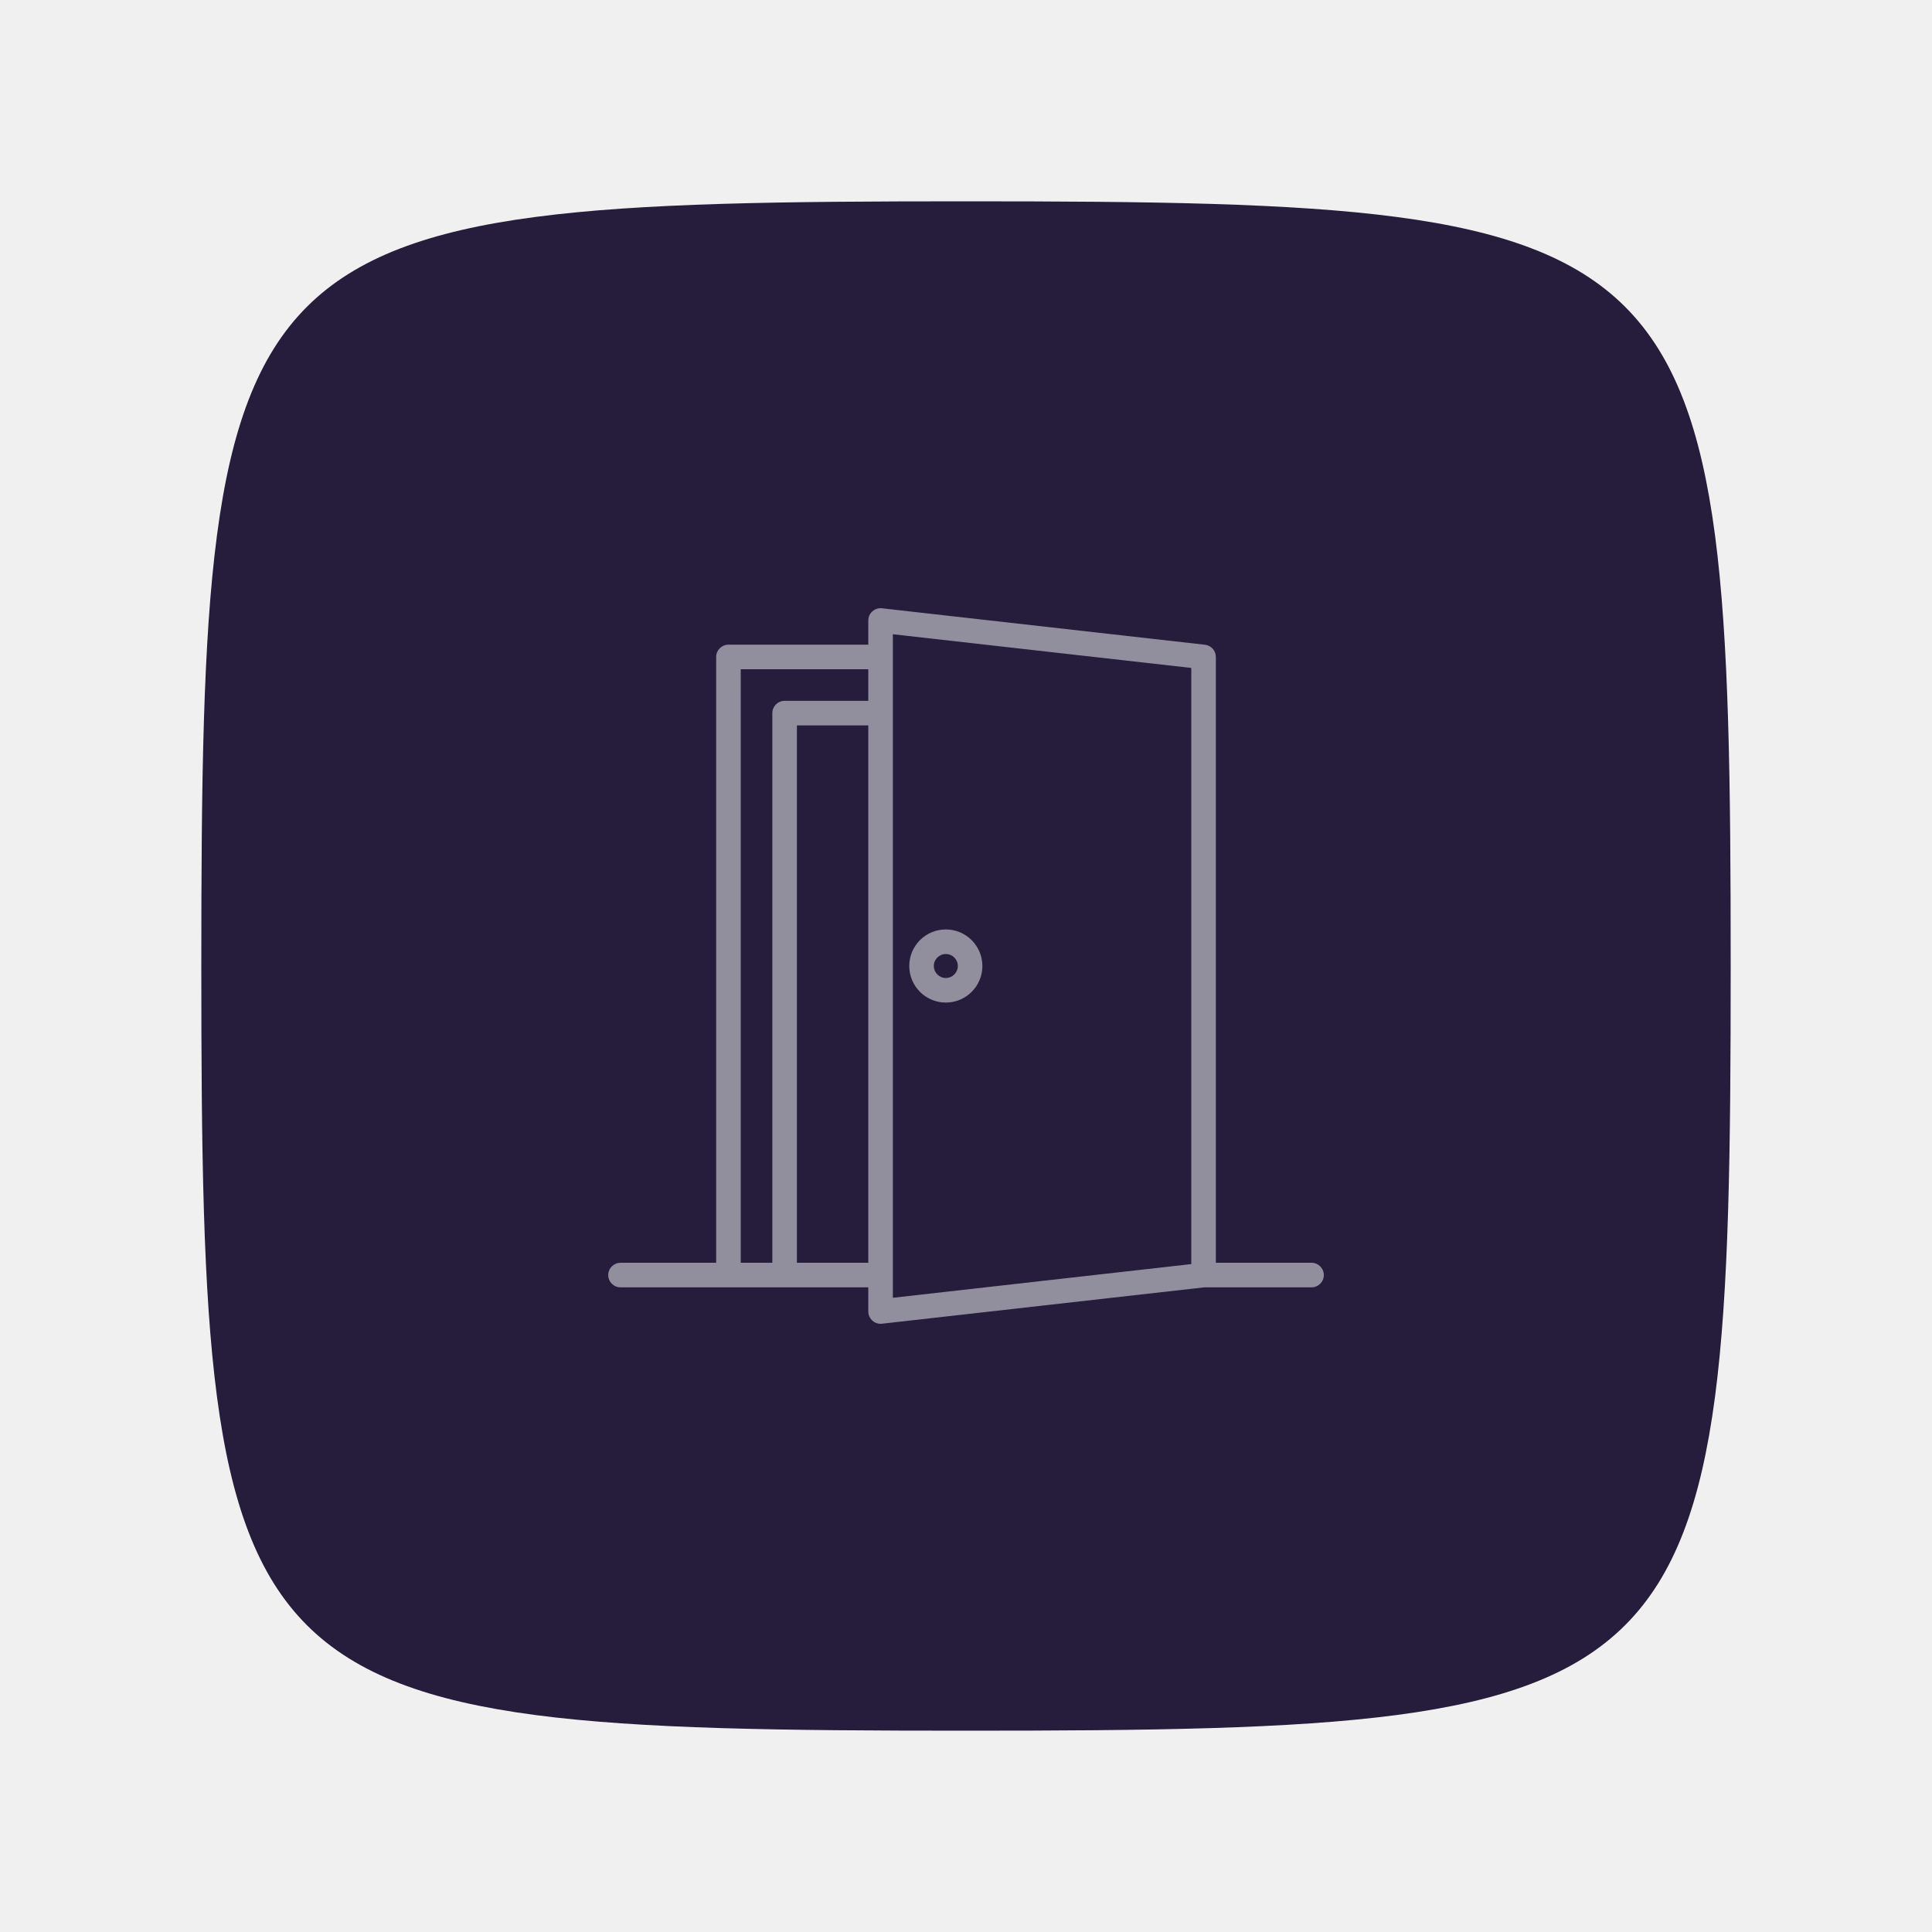
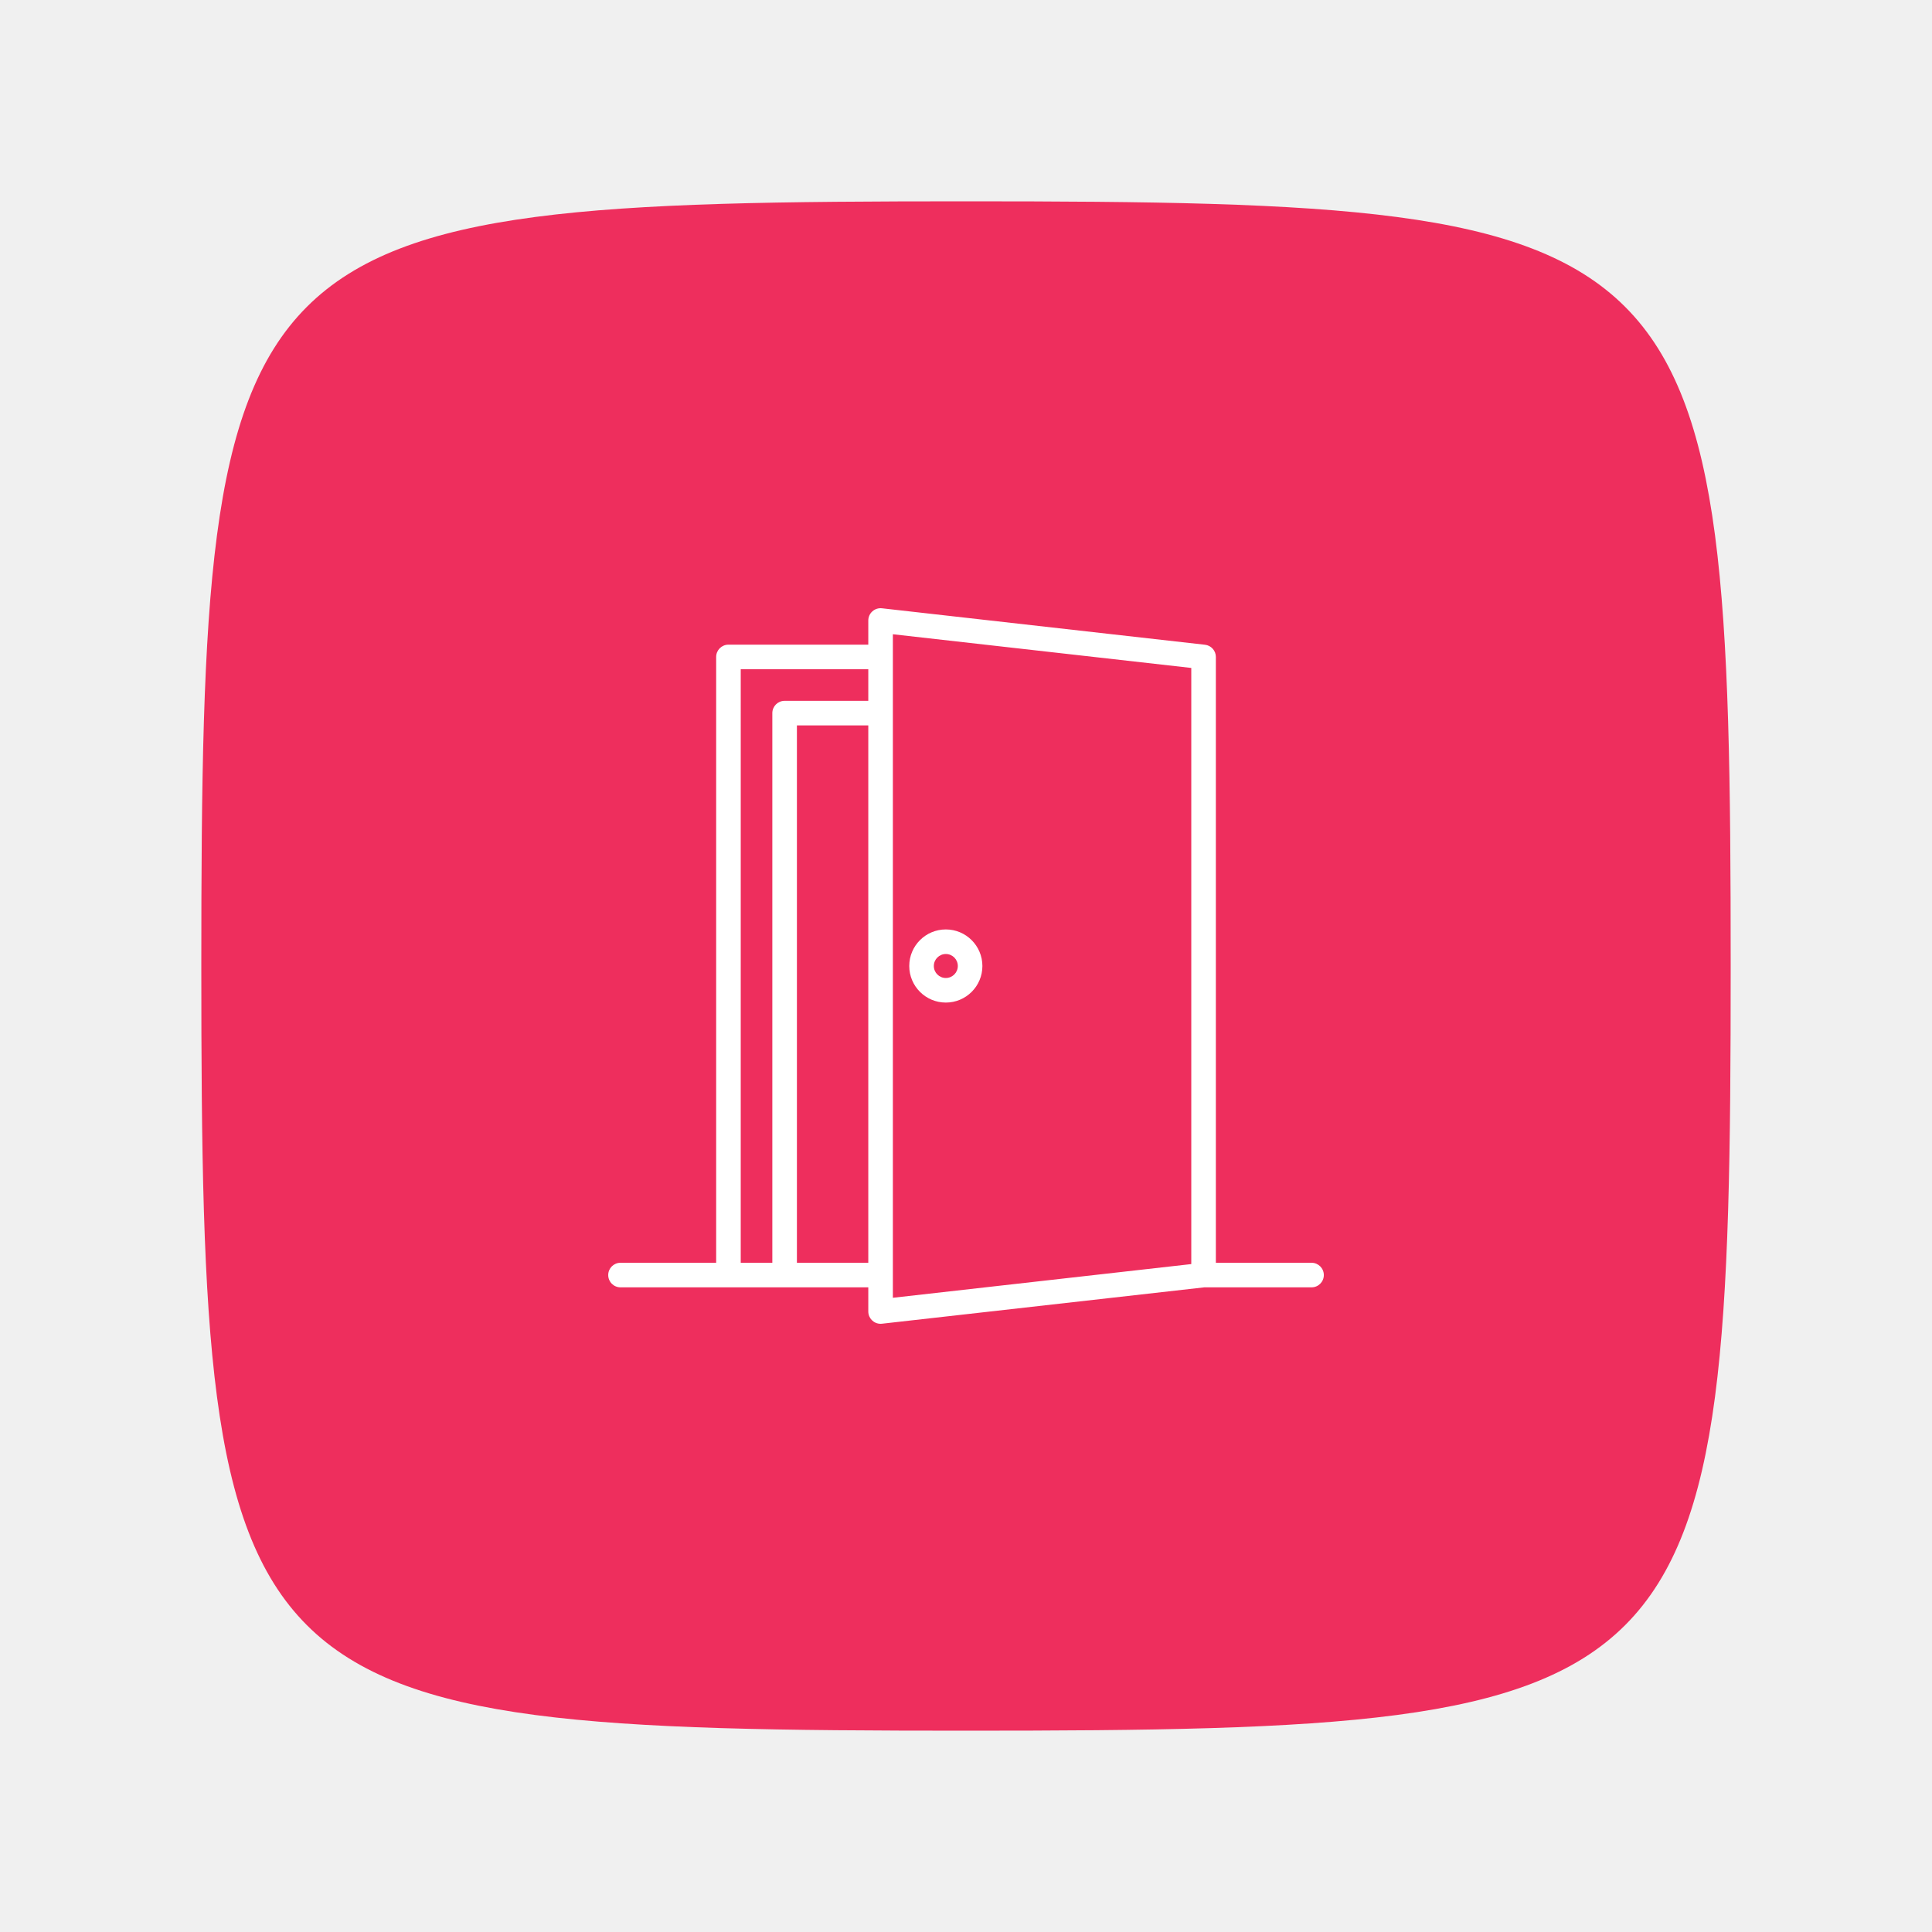
- <svg xmlns="http://www.w3.org/2000/svg" id="SvgjsSvg1028" width="288" height="288" version="1.1">
-   <path id="SvgjsPath1034" d="M 144,0 C 5,0 0,5 0,144 0,283 5,288 144,288 283,288 288,283 288,144 288,5 283,0 144,0 Z" fill="#261c3b" transform="matrix(0.7916,0,0,0.7916,30.0096,30.0096)" />
-   <defs id="SvgjsDefs1029" />
-   <g id="SvgjsG1030" transform="matrix(0.4652,0,0,0.4652,77.013,77.01122)">
+ <svg xmlns="http://www.w3.org/2000/svg" id="SvgjsSvg1001" width="288" height="288" version="1.1">
+   <path id="SvgjsPath1012" d="M 144,0 C 5,0 0,5 0,144 0,283 5,288 144,288 283,288 288,283 288,144 288,5 283,0 144,0 Z" fill="#ee2e5d" transform="matrix(0.7916,0,0,0.7916,30.0096,30.0096)" />
+   <defs id="SvgjsDefs1002" />
+   <g id="SvgjsG1008" transform="matrix(0.4652,0,0,0.4652,77.013,77.01122)">
    <svg width="288" height="288" data-name="Layer 1" viewBox="0 0 128 128">
-       <path d="m113.206 106.265h-13.623v-86.28a1.749 1.749 0 0 0 -1.554-1.738l-46-5.192a1.75 1.75 0 0 0 -1.946 1.739v3.441h-19.916a1.75 1.75 0 0 0 -1.75 1.75v86.28h-13.623a1.75 1.75 0 1 0 0 3.5h35.289v3.441a1.75 1.75 0 0 0 1.75 1.75 1.61 1.61 0 0 0 .2-.011l45.9-5.18h15.276a1.75 1.75 0 0 0 0-3.5zm-81.289-84.53h18.166v4.5h-11.917a1.75 1.75 0 0 0 -1.75 1.75v78.28h-4.5zm8 84.53v-76.53h10.166v76.53zm13.666-89.513 42.5 4.8v84.9l-42.5 4.8z" fill="#918e9e" class="color000 svgShape" />
-       <path d="m61.125 58.792a5.208 5.208 0 1 0 5.208 5.208 5.214 5.214 0 0 0 -5.208-5.208zm0 6.916a1.708 1.708 0 1 1 1.708-1.708 1.71 1.71 0 0 1 -1.708 1.708z" fill="#918e9e" class="color000 svgShape" />
+       <path d="m113.206 106.265h-13.623v-86.28a1.749 1.749 0 0 0 -1.554-1.738l-46-5.192a1.75 1.75 0 0 0 -1.946 1.739v3.441h-19.916a1.75 1.75 0 0 0 -1.75 1.75v86.28h-13.623a1.75 1.75 0 1 0 0 3.5h35.289v3.441a1.75 1.75 0 0 0 1.75 1.75 1.61 1.61 0 0 0 .2-.011l45.9-5.18h15.276a1.75 1.75 0 0 0 0-3.5zm-81.289-84.53h18.166v4.5h-11.917a1.75 1.75 0 0 0 -1.75 1.75v78.28h-4.5zm8 84.53v-76.53h10.166v76.53zm13.666-89.513 42.5 4.8v84.9l-42.5 4.8z" fill="#ffffff" class="color000 svgShape" />
+       <path d="m61.125 58.792a5.208 5.208 0 1 0 5.208 5.208 5.214 5.214 0 0 0 -5.208-5.208zm0 6.916a1.708 1.708 0 1 1 1.708-1.708 1.71 1.71 0 0 1 -1.708 1.708z" fill="#ffffff" class="color000 svgShape" />
    </svg>
  </g>
</svg>
